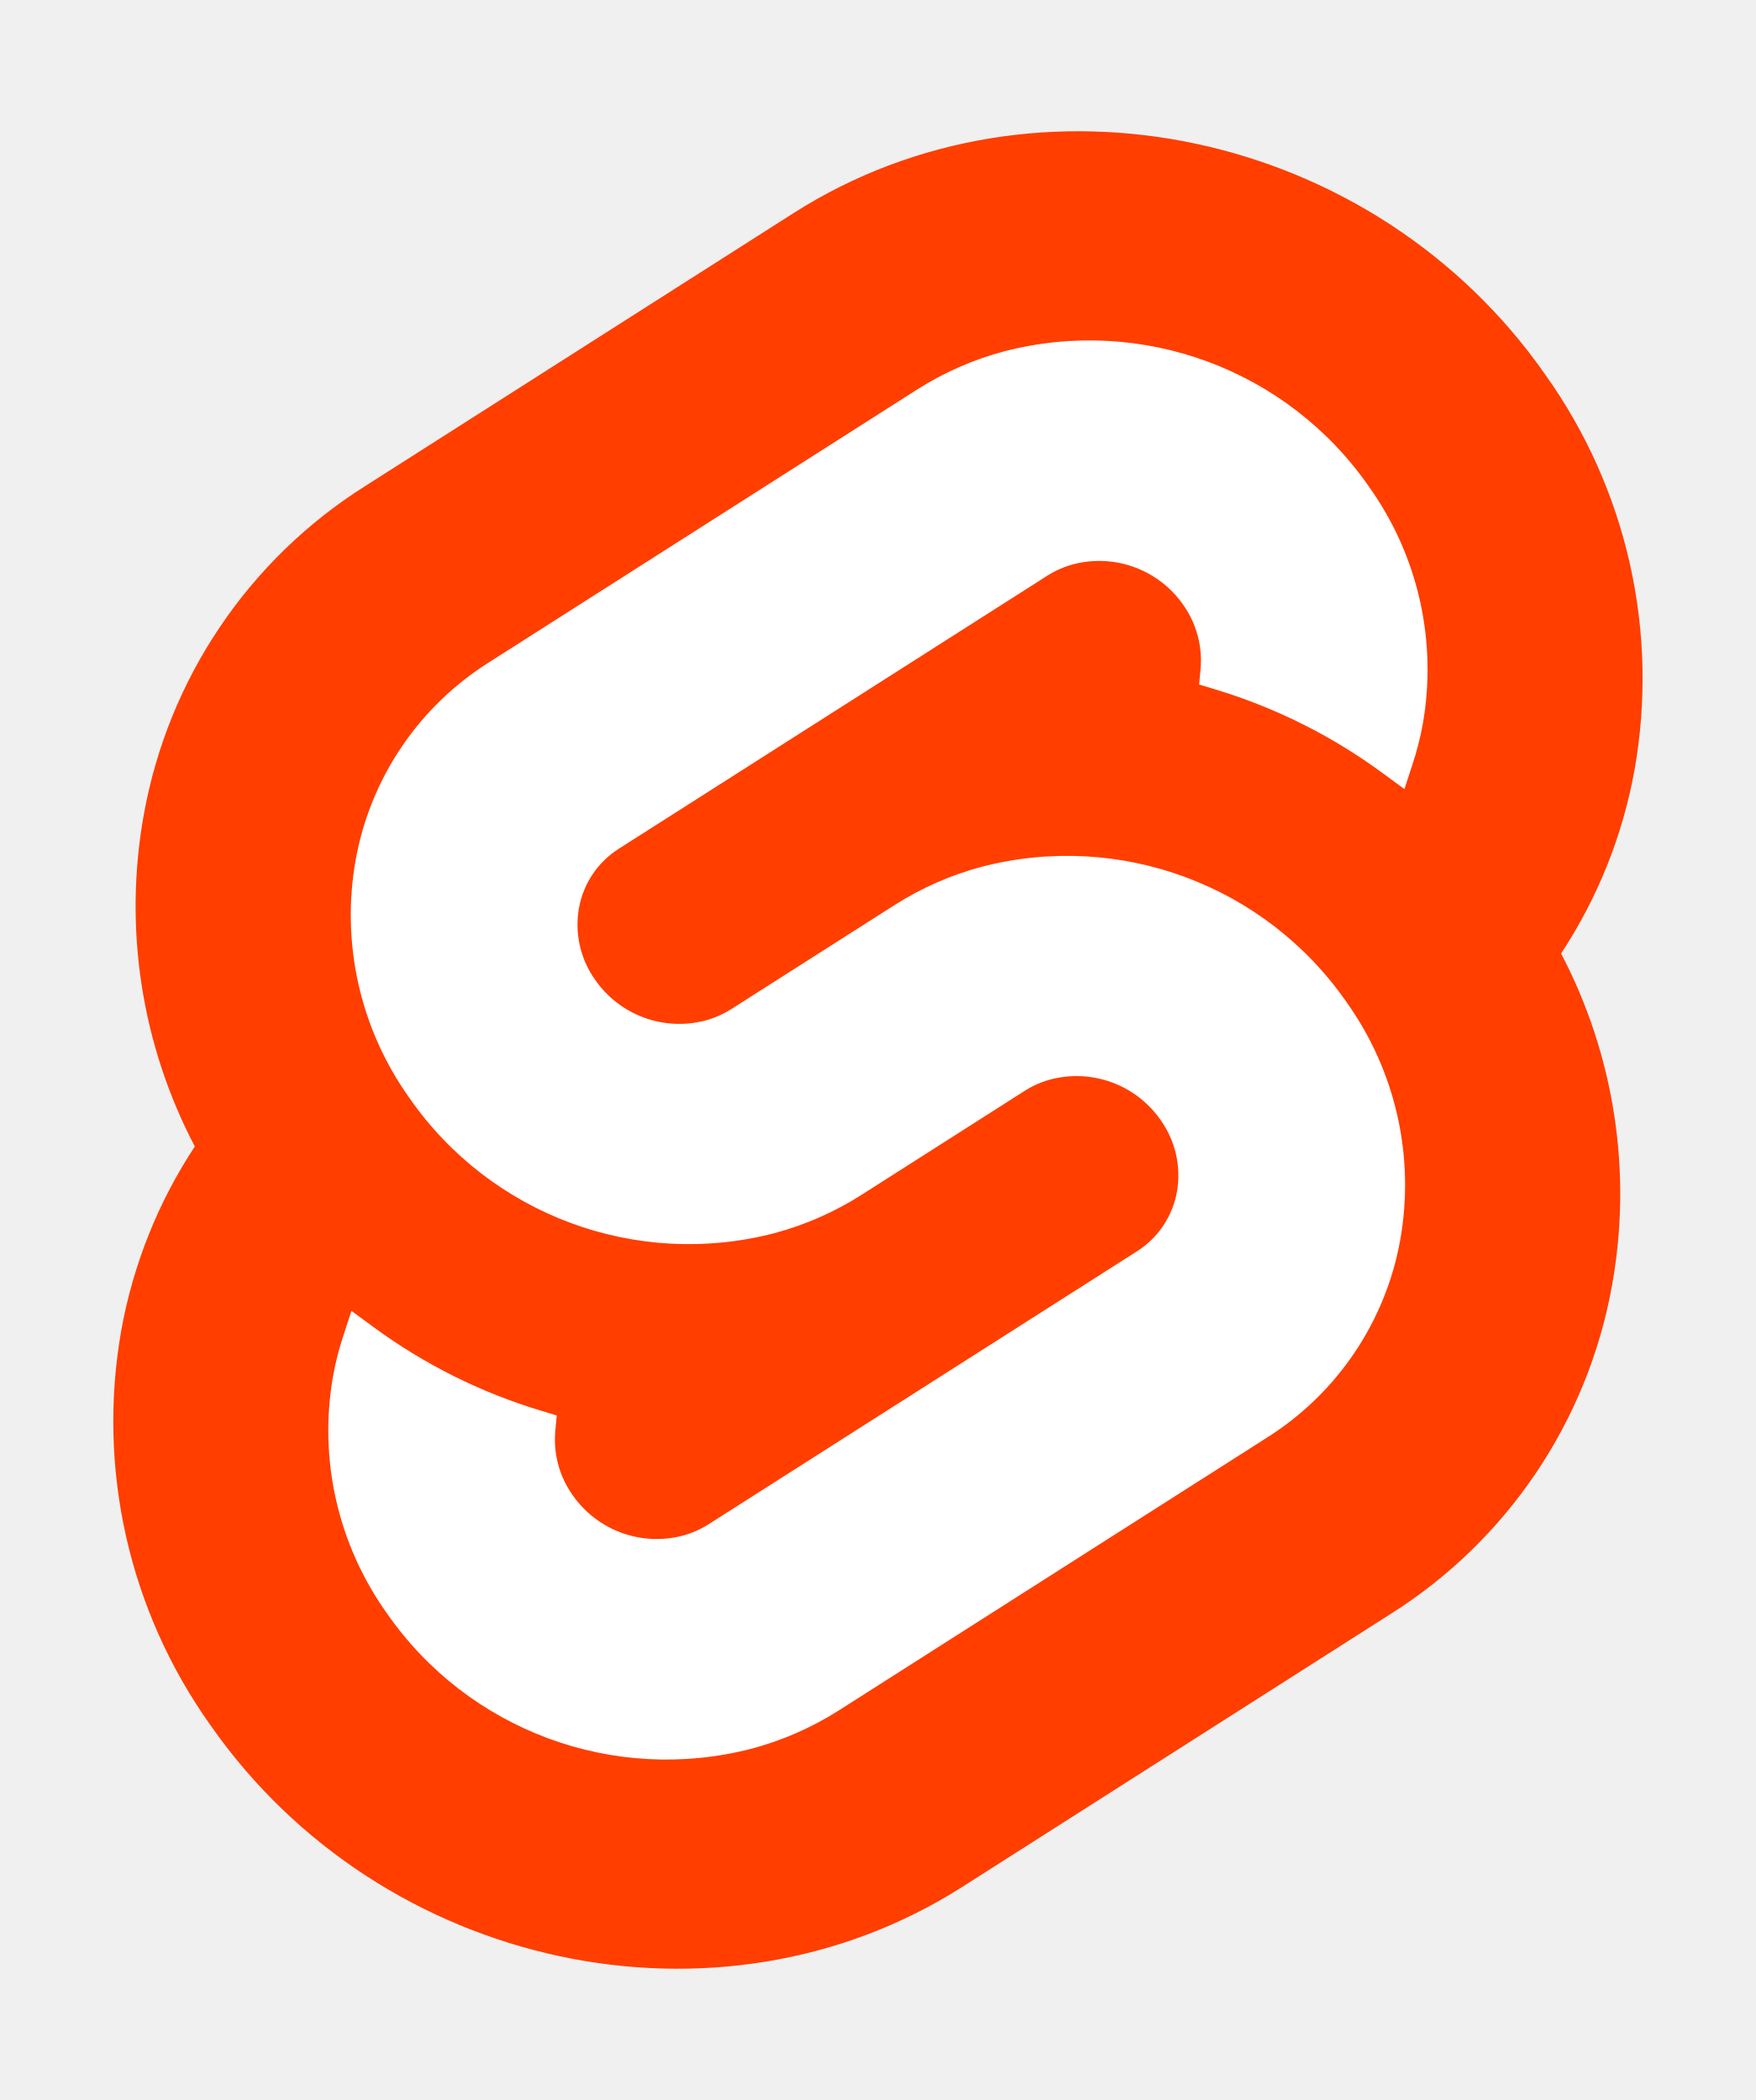
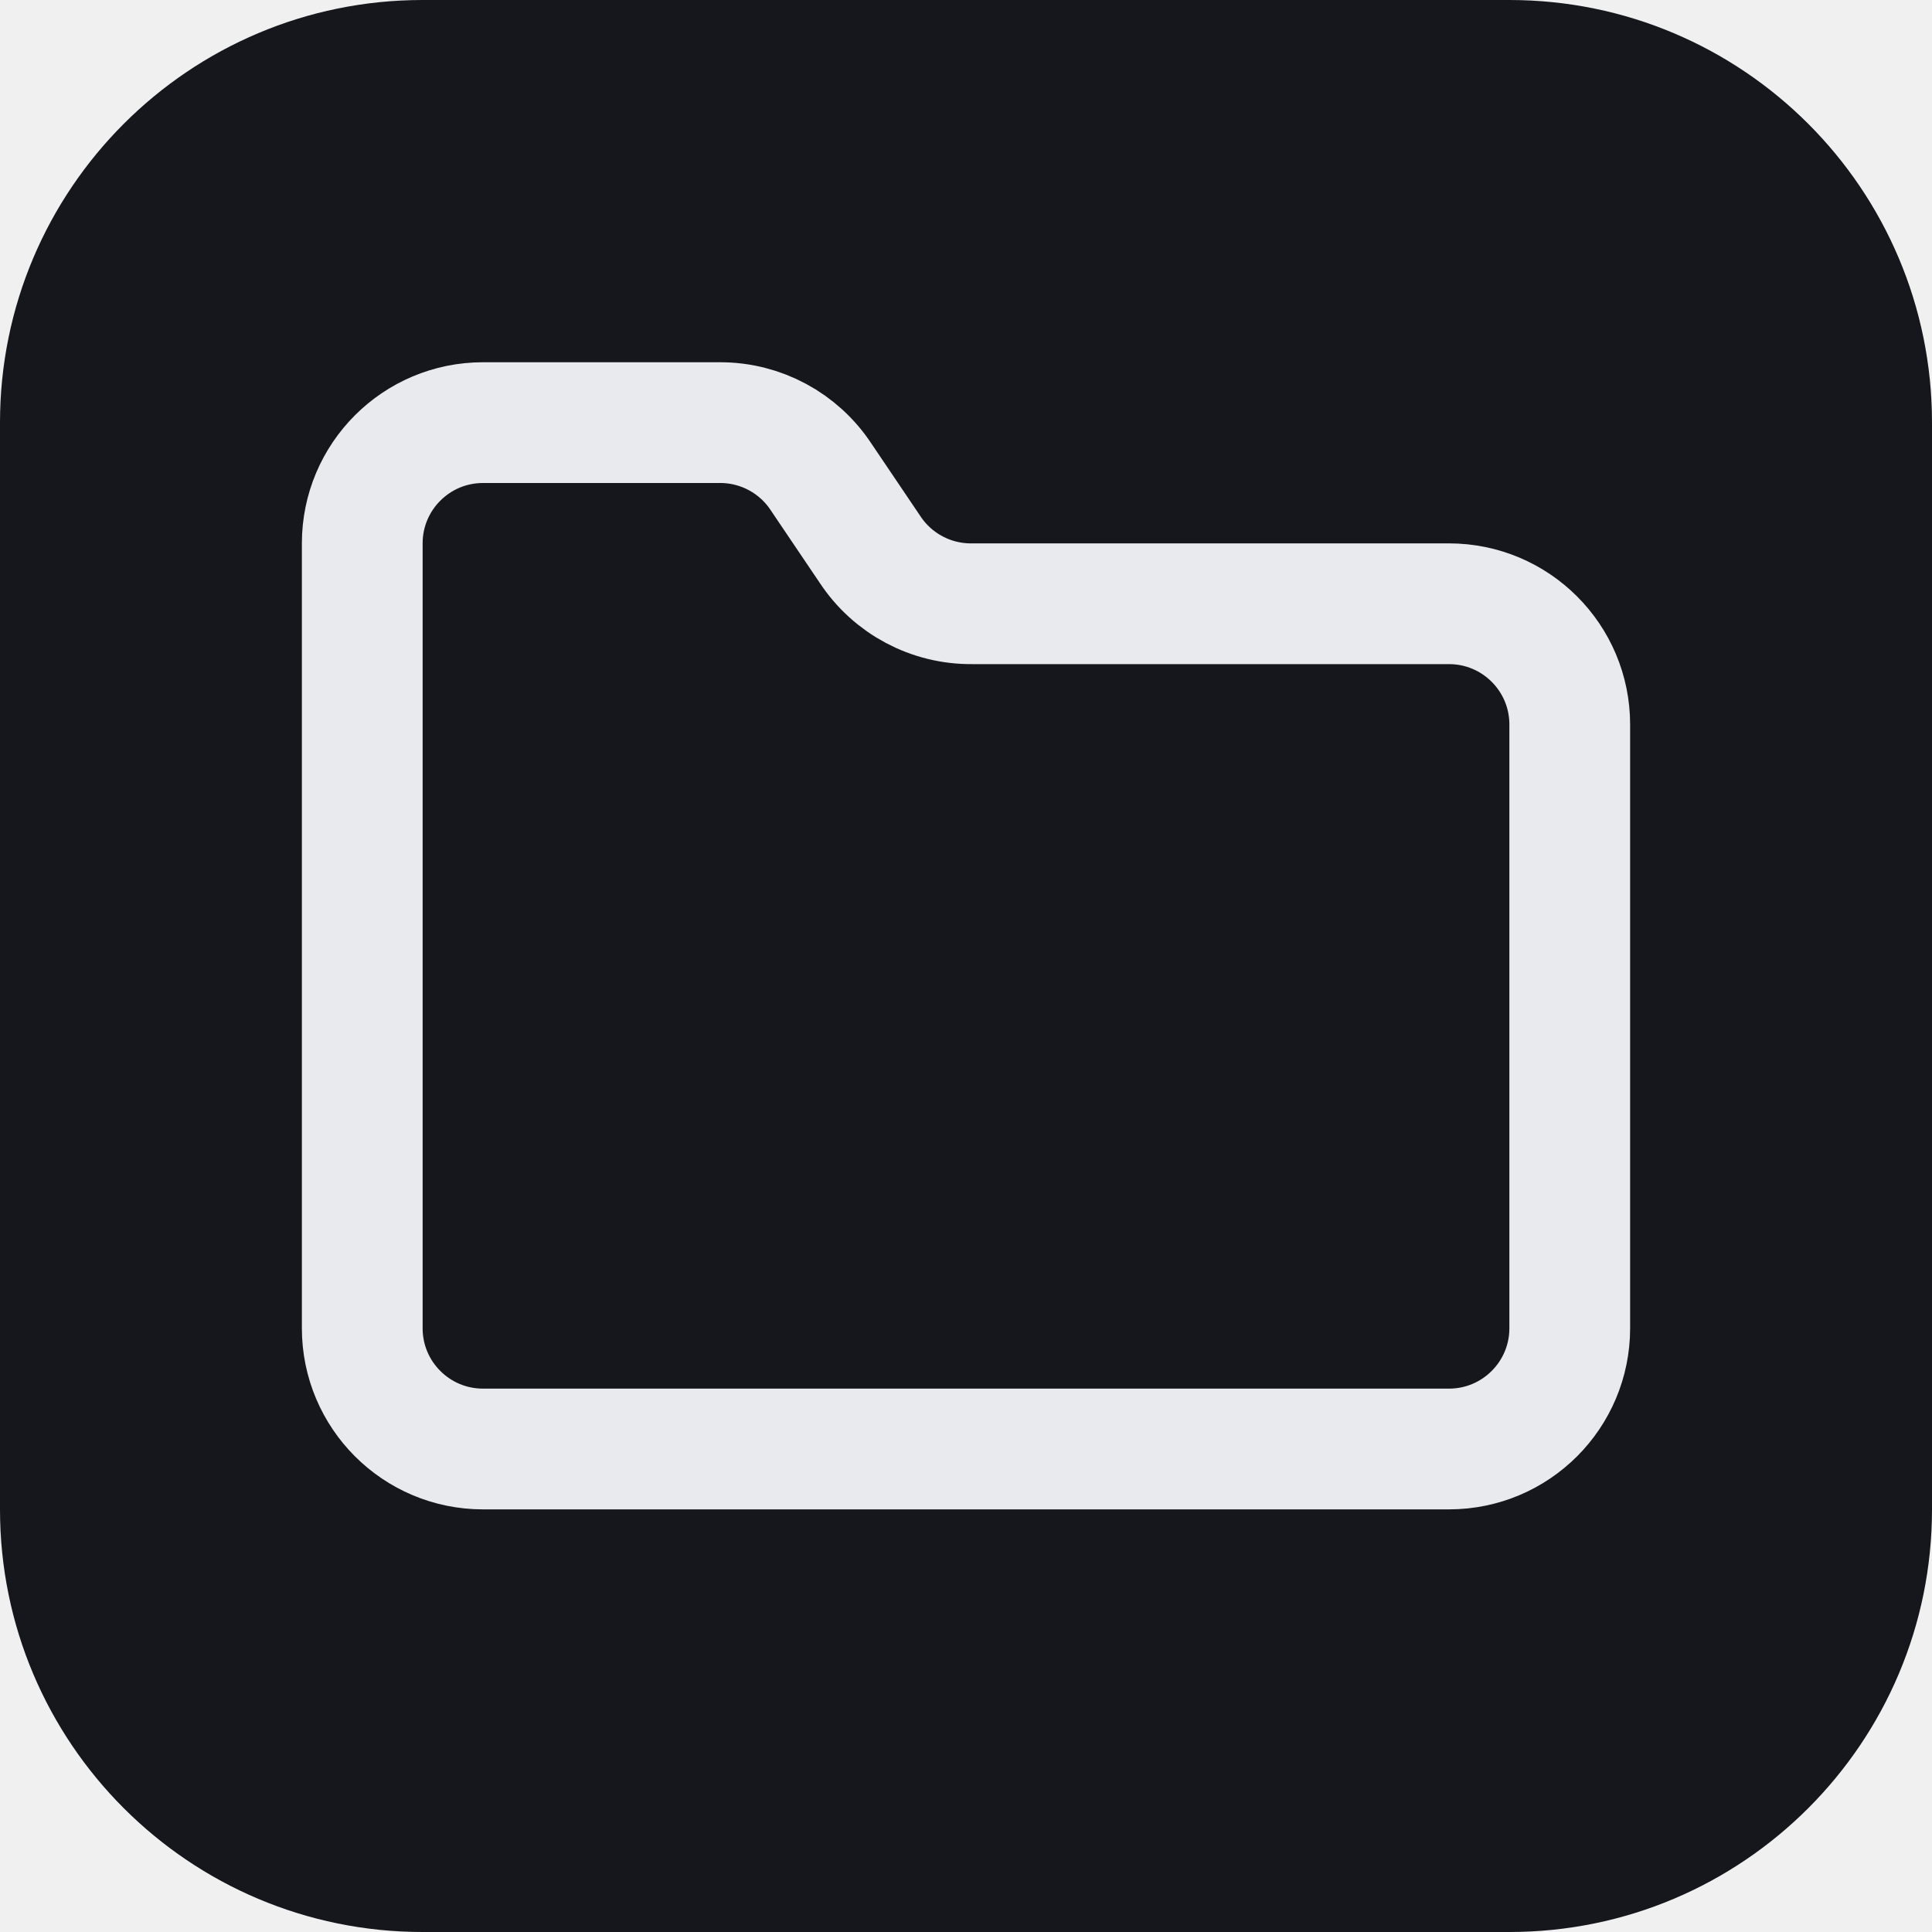
- <svg xmlns="http://www.w3.org/2000/svg" width="107" height="128" viewBox="0 0 107 128">
-   <path d="M94.157 22.819c-10.4-14.885-30.94-19.297-45.792-9.835L22.282 29.608A29.92 29.92 0 0 0 8.764 49.65a31.5 31.5 0 0 0 3.108 20.231 30 30 0 0 0-4.477 11.183 31.9 31.9 0 0 0 5.448 24.116c10.402 14.887 30.942 19.297 45.791 9.835l26.083-16.624A29.92 29.92 0 0 0 98.235 78.35a31.53 31.53 0 0 0-3.105-20.232 30 30 0 0 0 4.474-11.182 31.88 31.88 0 0 0-5.447-24.116" style="fill:#ff3e00" />
-   <path d="M45.817 106.582a20.72 20.72 0 0 1-22.237-8.243 19.17 19.17 0 0 1-3.277-14.503 18 18 0 0 1 .624-2.435l.49-1.498 1.337.981a33.6 33.6 0 0 0 10.203 5.098l.97.294-.09.968a5.85 5.85 0 0 0 1.052 3.878 6.24 6.24 0 0 0 6.695 2.485 5.8 5.8 0 0 0 1.603-.704L69.27 76.28a5.43 5.43 0 0 0 2.45-3.631 5.8 5.8 0 0 0-.987-4.371 6.24 6.24 0 0 0-6.698-2.487 5.7 5.7 0 0 0-1.6.704l-9.953 6.345a19 19 0 0 1-5.296 2.326 20.72 20.72 0 0 1-22.237-8.243 19.17 19.17 0 0 1-3.277-14.502 17.99 17.99 0 0 1 8.13-12.052l26.081-16.623a19 19 0 0 1 5.3-2.329 20.72 20.72 0 0 1 22.237 8.243 19.17 19.17 0 0 1 3.277 14.503 18 18 0 0 1-.624 2.435l-.49 1.498-1.337-.98a33.6 33.6 0 0 0-10.203-5.1l-.97-.294.09-.968a5.86 5.86 0 0 0-1.052-3.878 6.24 6.24 0 0 0-6.696-2.485 5.8 5.8 0 0 0-1.602.704L37.73 51.72a5.42 5.42 0 0 0-2.449 3.63 5.79 5.79 0 0 0 .986 4.372 6.24 6.24 0 0 0 6.698 2.486 5.8 5.8 0 0 0 1.602-.704l9.952-6.342a19 19 0 0 1 5.295-2.328 20.72 20.72 0 0 1 22.237 8.242 19.17 19.17 0 0 1 3.277 14.503 18 18 0 0 1-8.13 12.053l-26.081 16.622a19 19 0 0 1-5.3 2.328" style="fill:#fff" />
+ <svg xmlns="http://www.w3.org/2000/svg" viewBox="0 0 32 32" width="32" height="32">
+   <rect width="32" height="32" rx="7" fill="#15171c" />
+   <g transform="translate(4 4)" fill="none" stroke="#e9eaed" stroke-width="2" stroke-linecap="round" stroke-linejoin="round">
+     <path d="M20 20a2 2 0 0 0 2-2V8a2 2 0 0 0-2-2h-7.9a2 2 0 0 1-1.69-.9L9.6 3.9A2 2 0 0 0 7.93 3H4a2 2 0 0 0-2 2v13a2 2 0 0 0 2 2Z" />
+   </g>
</svg>
